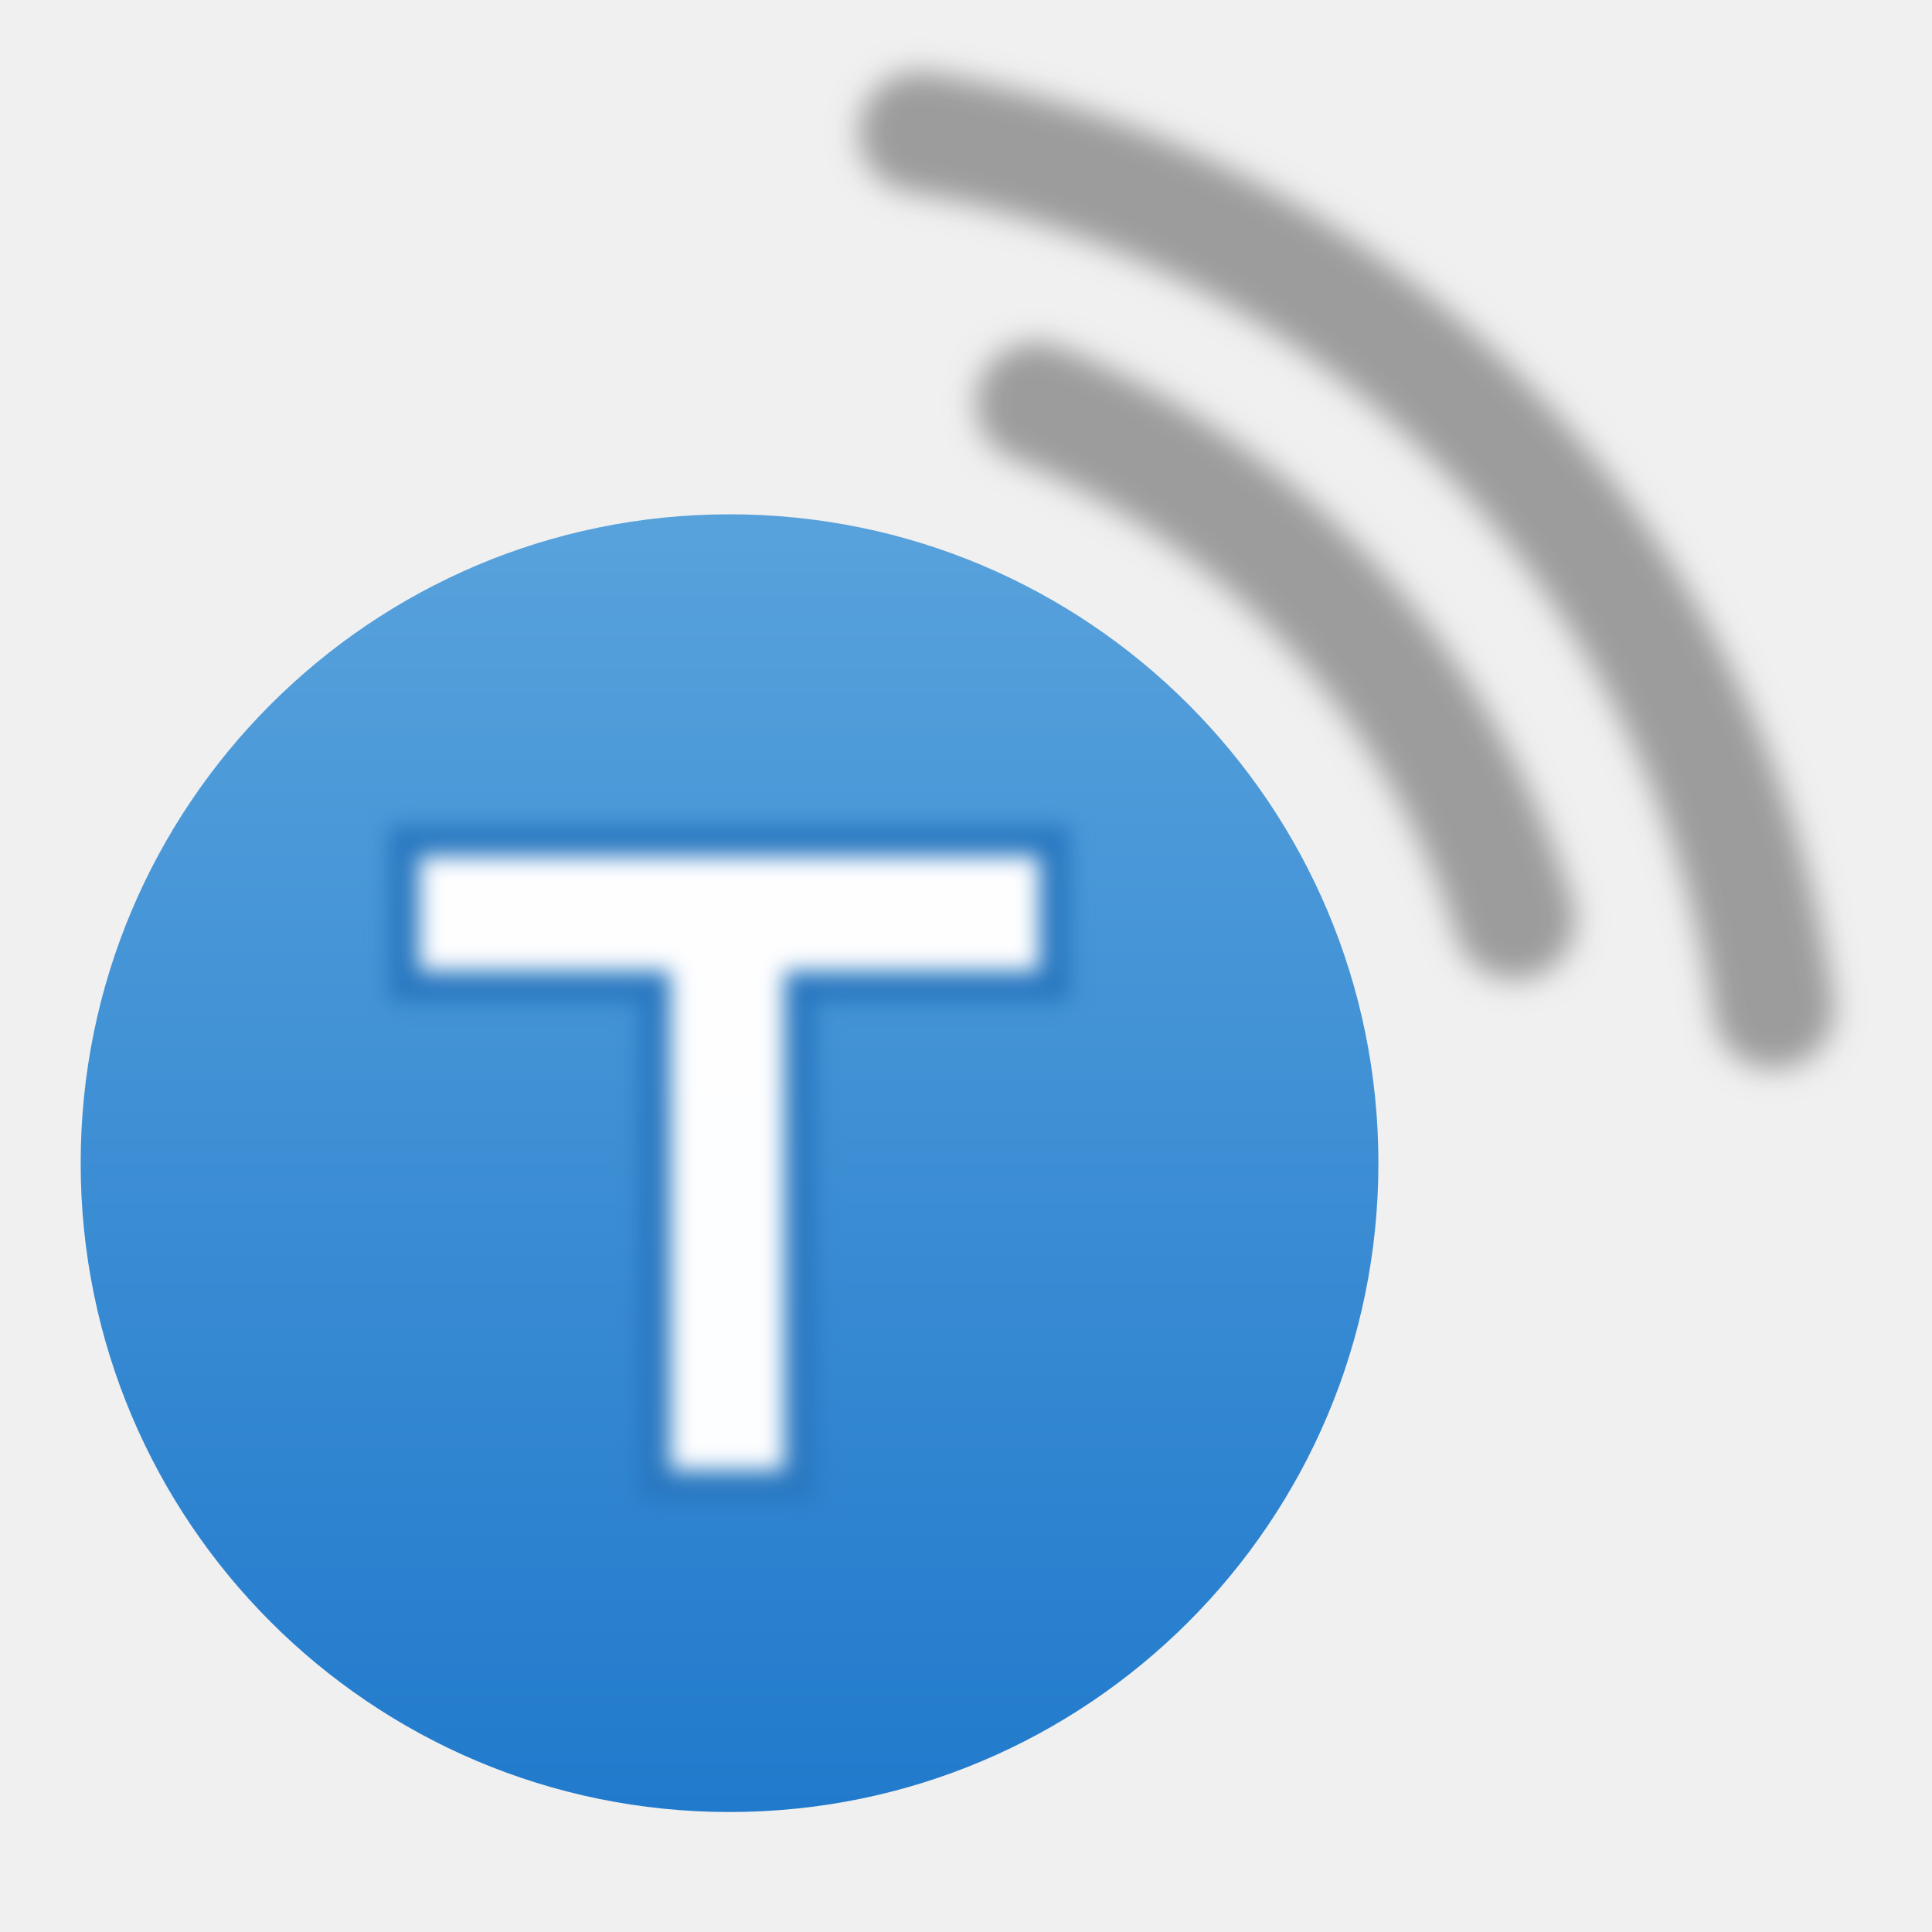
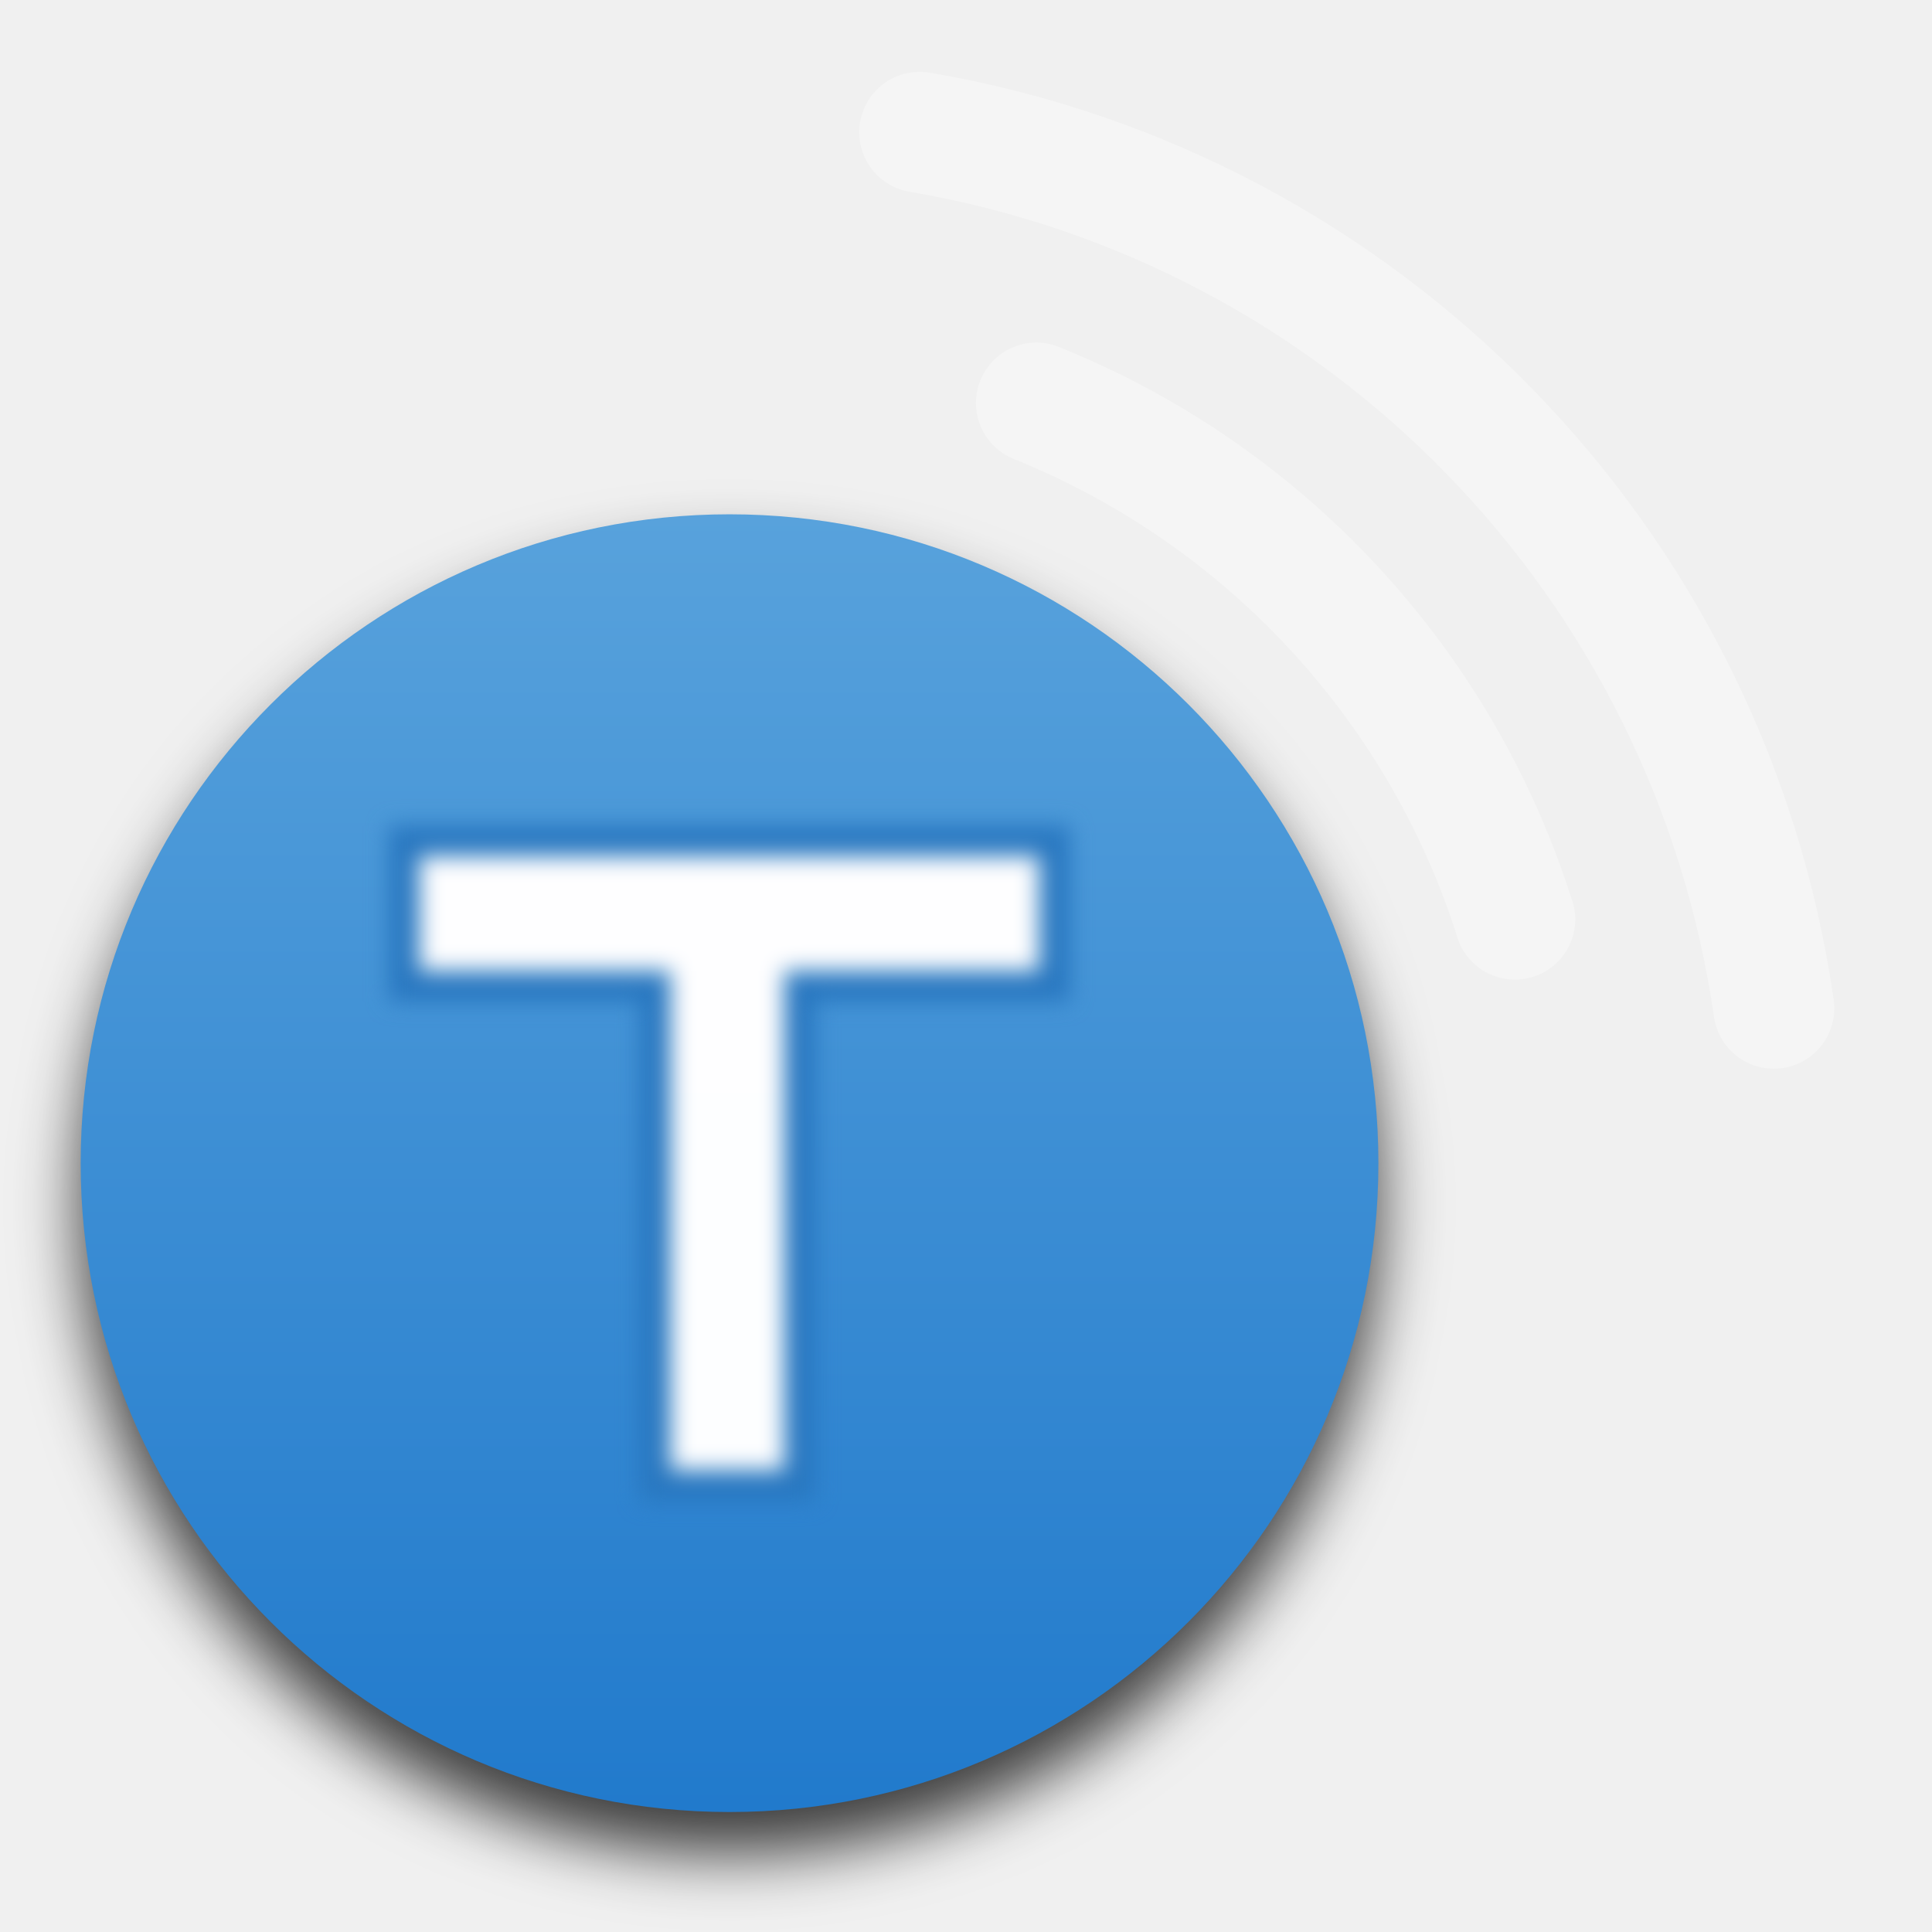
<svg xmlns="http://www.w3.org/2000/svg" xmlns:xlink="http://www.w3.org/1999/xlink" width="72" height="72" id="svg2" version="1.1">
  <defs id="defs4">
    <filter color-interpolation-filters="sRGB" id="filter3720">
      <feGaussianBlur stdDeviation="0.55" id="feGaussianBlur3722" />
    </filter>
    <linearGradient xlink:href="#linearGradient3956" id="linearGradient3729" gradientUnits="userSpaceOnUse" x1="-16" y1="25" x2="-16" y2="3" />
    <linearGradient id="linearGradient3956">
      <stop style="stop-color:#217acc;stop-opacity:1" offset="0" id="stop3958" />
      <stop style="stop-color:#58a2dc;stop-opacity:1" offset="1" id="stop3960" />
    </linearGradient>
    <filter color-interpolation-filters="sRGB" id="filter3640">
      <feGaussianBlur stdDeviation="0.37" id="feGaussianBlur3642" />
    </filter>
    <linearGradient xlink:href="#linearGradient3956" id="linearGradient4237" gradientUnits="userSpaceOnUse" x1="-16" y1="25" x2="-16" y2="3" />
    <linearGradient xlink:href="#linearGradient3956" id="linearGradient4325" gradientUnits="userSpaceOnUse" x1="-16" y1="25" x2="-16" y2="3" />
-     <filter id="filter4234">
-       <feGaussianBlur stdDeviation="0.44" id="feGaussianBlur4236" />
-     </filter>
-     <filter id="filter4330">
-       <feGaussianBlur stdDeviation="0.551" id="feGaussianBlur4332" />
-     </filter>
-     <filter id="filter4334">
-       <feGaussianBlur stdDeviation="0.551" id="feGaussianBlur4336" />
-     </filter>
  </defs>
  <g id="layer1" transform="translate(0,-980.3622)">
-     <path transform="matrix(2.198279,0,0,2.198279,62.35999,992.934)" d="m -5,14 a 11,11 0 1 1 -22,0 11,11 0 1 1 22,0 z" id="path4233" style="fill:url(#linearGradient4325);fill-opacity:1;stroke:none;" />
-     <path style="font-size:medium;font-style:normal;font-variant:normal;font-weight:normal;font-stretch:normal;text-indent:0;text-align:start;text-decoration:none;line-height:normal;letter-spacing:normal;word-spacing:normal;text-transform:none;direction:ltr;block-progression:tb;writing-mode:lr-tb;text-anchor:start;color:#000000;fill:#9c9c9c;fill-opacity:1;stroke:none;stroke-width:3.217;marker:none;visibility:visible;display:inline;overflow:visible;enable-background:accumulate;font-family:Bitstream Vera Sans;-inkscape-font-specification:Bitstream Vera Sans;filter:url(#filter4330)" d="m 32.025,985.149 a 2.25,2.25 0 0 0 1.901,2.365 c 15.599,2.667 27.69,15.089 29.951,30.752 a 2.253,2.253 0 1 0 4.458,-0.657 C 65.799,1000.032 52.191,986.07 34.686,983.077 a 2.25,2.25 0 0 0 -2.66,2.073 z" id="path4242" />
-     <path style="font-size:medium;font-style:normal;font-variant:normal;font-weight:normal;font-stretch:normal;text-indent:0;text-align:start;text-decoration:none;line-height:normal;letter-spacing:normal;word-spacing:normal;text-transform:none;direction:ltr;block-progression:tb;writing-mode:lr-tb;text-anchor:start;color:#000000;fill:#9c9c9c;fill-opacity:1;stroke:none;stroke-width:4.054;marker:none;visibility:visible;display:inline;overflow:visible;enable-background:accumulate;font-family:Bitstream Vera Sans;-inkscape-font-specification:Bitstream Vera Sans;filter:url(#filter4334)" d="m 36.623,994.345 a 2.25,2.25 0 0 0 1.179,3.131 c 7.835,3.167 13.888,9.655 16.473,17.7 a 2.25,2.25 0 1 0 4.271,-1.387 c -2.992,-9.314 -9.96,-16.809 -19.03,-20.475 a 2.25,2.25 0 0 0 -2.893,1.032 z" id="path4227" />
-     <path style="fill:#ffffff;fill-opacity:0.992;stroke:#2877c0;stroke-opacity:1;filter:url(#filter3640)" d="m 13.48,1017.636 0,4.75 8.219,0 0,16.344 4.719,0 0,-16.344 8.344,0 0,-4.75 -21.281,0 z" id="path4235" transform="matrix(1.138257,0,0,1.138257,-0.2779838,-146.6274)" />
+     <path style="font-size:medium;font-style:normal;font-variant:normal;font-weight:normal;font-stretch:normal;text-indent:0;text-align:start;text-decoration:none;line-height:normal;letter-spacing:normal;word-spacing:normal;text-transform:none;direction:ltr;block-progression:tb;writing-mode:lr-tb;text-anchor:start;color:#000000;fill:#ffffff;fill-opacity:0.323;stroke:none;stroke-width:3.217;marker:none;visibility:visible;display:inline;overflow:visible;enable-background:accumulate;font-family:Bitstream Vera Sans;-inkscape-font-specification:Bitstream Vera Sans" d="m 32.025,985.149 a 2.25,2.25 0 0 0 1.901,2.365 c 15.599,2.667 27.69,15.089 29.951,30.752 a 2.253,2.253 0 1 0 4.458,-0.657 C 65.799,1000.032 52.191,986.07 34.686,983.077 a 2.25,2.25 0 0 0 -2.66,2.073 z" id="path4242" />
+     <path style="font-size:medium;font-style:normal;font-variant:normal;font-weight:normal;font-stretch:normal;text-indent:0;text-align:start;text-decoration:none;line-height:normal;letter-spacing:normal;word-spacing:normal;text-transform:none;direction:ltr;block-progression:tb;writing-mode:lr-tb;text-anchor:start;color:#000000;fill:#ffffff;fill-opacity:0.323;stroke:none;stroke-width:4.054;marker:none;visibility:visible;display:inline;overflow:visible;enable-background:accumulate;font-family:Bitstream Vera Sans;-inkscape-font-specification:Bitstream Vera Sans" d="m 36.623,994.345 a 2.25,2.25 0 0 0 1.179,3.131 c 7.835,3.167 13.888,9.655 16.473,17.7 a 2.25,2.25 0 1 0 4.271,-1.387 c -2.992,-9.314 -9.96,-16.809 -19.03,-20.475 a 2.25,2.25 0 0 0 -2.893,1.032 z" id="path4227" />
+     <g transform="matrix(1.138257,0,0,1.138257,-0.2779838,-146.6274)" id="g4229">
+       <path transform="matrix(1.931267,0,0,1.931267,55.02971,1002.514)" d="m -5,14 c 0,6.075 -4.925,11 -11,11 -6.075,0 -11,-4.925 -11,-11 0,-6.075 4.925,-11 11,-11 6.075,0 11,4.925 11,11 z" id="path4231" style="opacity:0.75;fill:#000000;fill-opacity:1;stroke:none;filter:url(#filter3720)" />
+       <path style="fill:url(#linearGradient4325);fill-opacity:1;stroke:none" id="path4233" d="m -5,14 c 0,6.075 -4.925,11 -11,11 -6.075,0 -11,-4.925 -11,-11 0,-6.075 4.925,-11 11,-11 6.075,0 11,4.925 11,11 z" transform="matrix(1.931267,0,0,1.931267,55.02971,1001.146)" />
+       <path id="path4235" d="m 13.48,1017.636 0,4.75 8.219,0 0,16.344 4.719,0 0,-16.344 8.344,0 0,-4.75 -21.281,0 z" style="fill:#ffffff;fill-opacity:0.992;stroke:#2877c0;stroke-opacity:1;filter:url(#filter3640)" />
+     </g>
  </g>
</svg>
